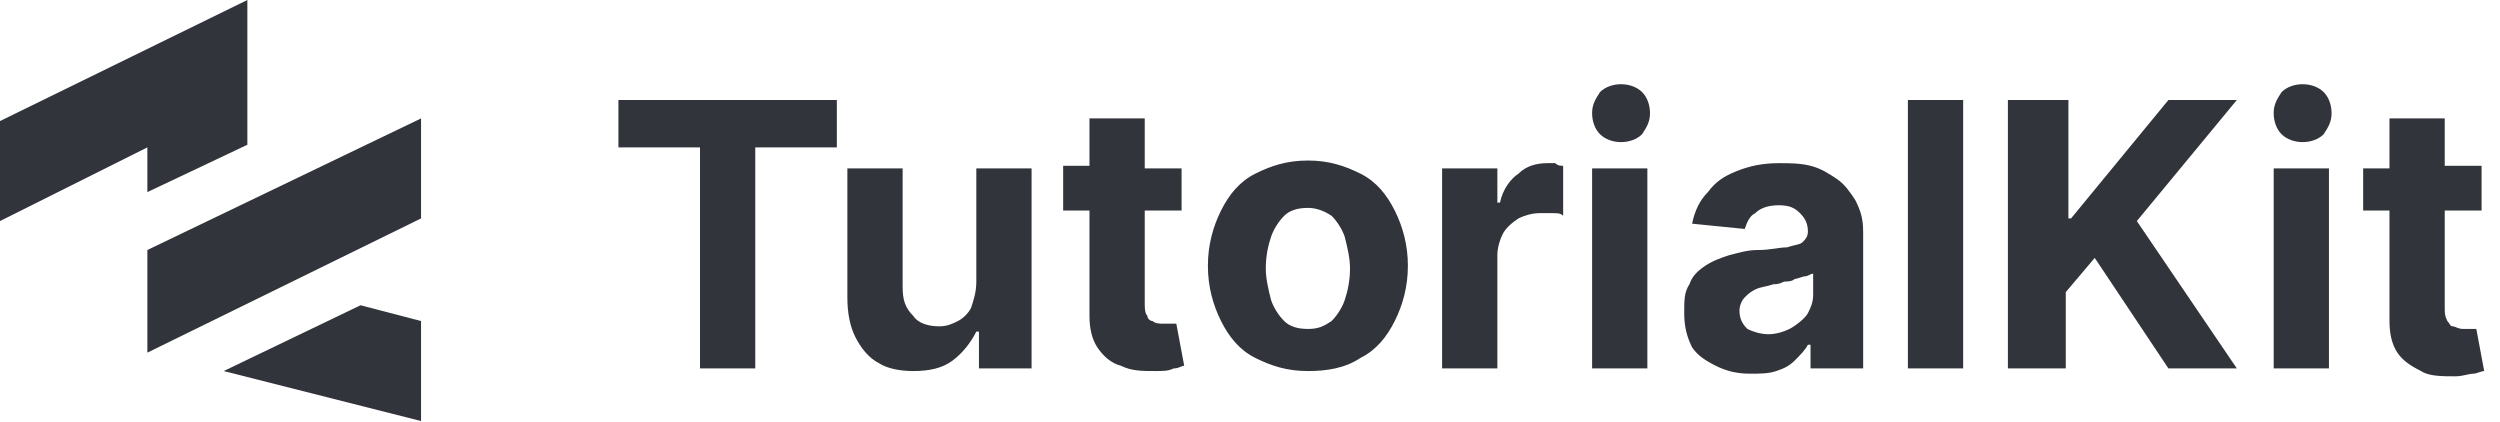
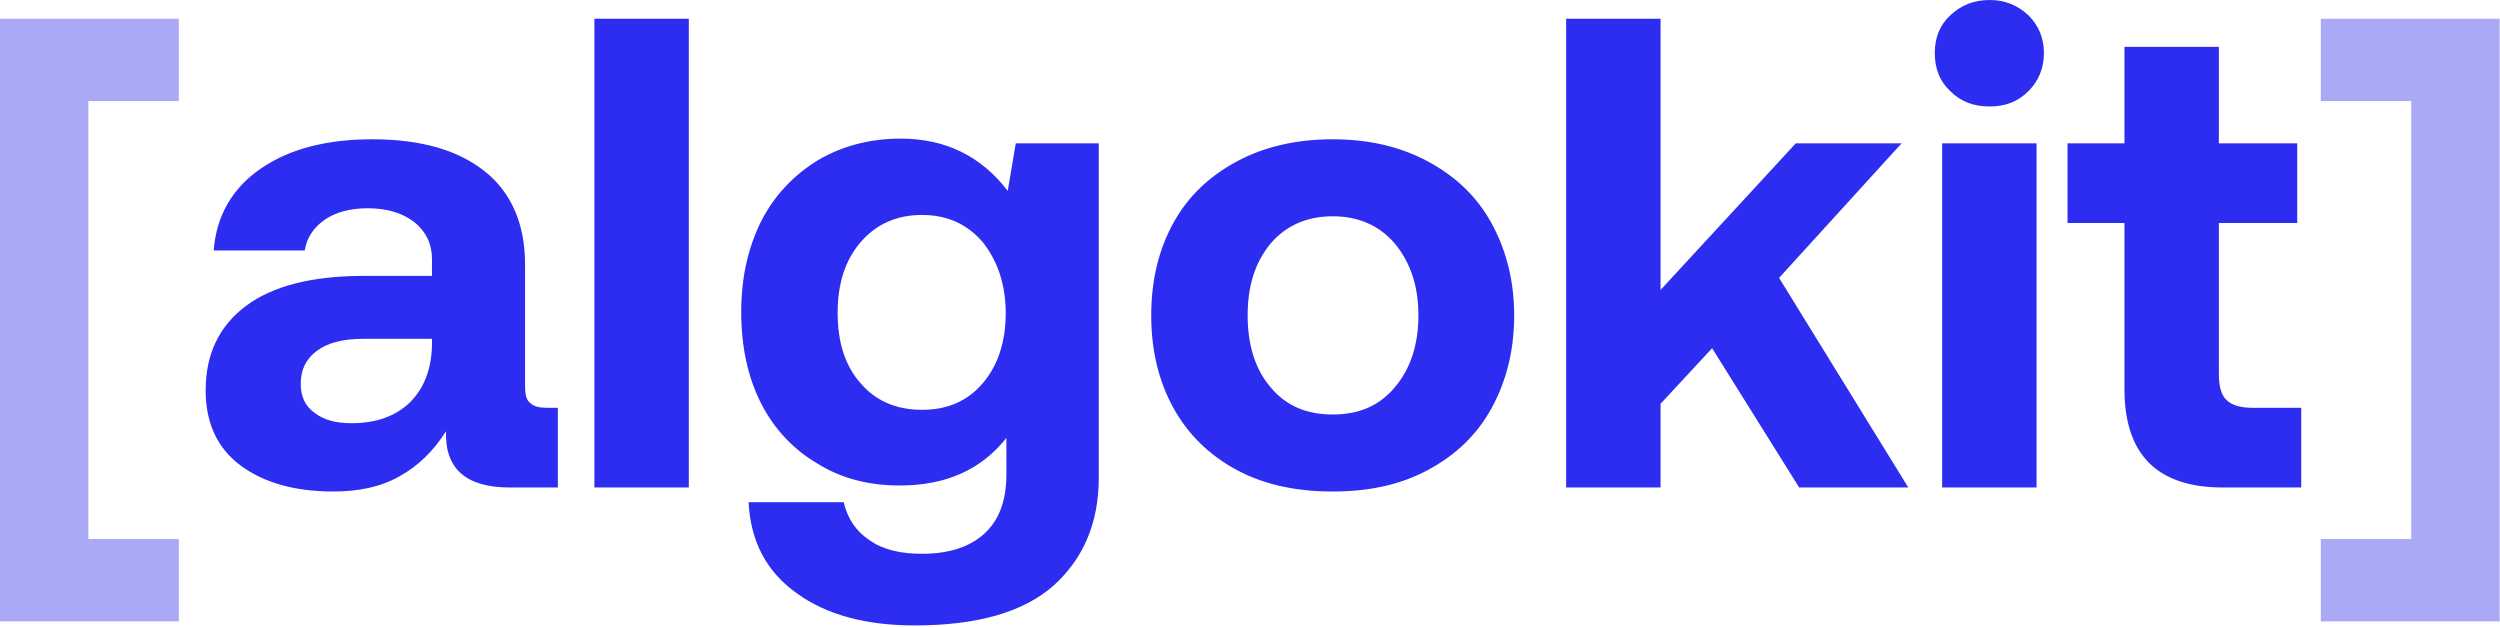
- <svg xmlns="http://www.w3.org/2000/svg" viewBox="0 0 95 16" fill="none">
-   <path d="M60.5 14V6.4H62.6V14H60.5ZM61.6 5.4C61.3 5.4 61 5.3 60.8 5.1C60.6 4.9 60.5 4.6 60.5 4.3C60.5 4 60.6 3.8 60.8 3.5C61 3.3 61.3 3.2 61.6 3.2C61.9 3.2 62.2 3.3 62.4 3.5C62.6 3.7 62.7 4 62.7 4.3C62.7 4.6 62.6 4.8 62.4 5.1C62.2 5.3 61.9 5.4 61.6 5.4ZM86.4 14V6.4H88.5V14H86.4ZM87.5 5.4C87.2 5.4 86.9 5.3 86.7 5.1C86.5 4.9 86.4 4.6 86.4 4.3C86.4 4 86.5 3.8 86.7 3.5C86.9 3.3 87.2 3.2 87.5 3.2C87.8 3.2 88.1 3.3 88.3 3.5C88.5 3.7 88.6 4 88.6 4.3C88.6 4.6 88.5 4.8 88.3 5.1C88.1 5.3 87.8 5.4 87.5 5.4ZM94.3 6.4V8H92.9V11.7C92.9 11.9 92.9 12 93 12.2C93.1 12.3 93.1 12.4 93.2 12.4C93.3 12.4 93.4 12.5 93.6 12.5C93.7 12.5 93.8 12.5 93.9 12.5C94 12.5 94.1 12.5 94.1 12.5L94.4 14.1C94.3 14.1 94.1 14.2 94 14.2C93.8 14.2 93.6 14.3 93.3 14.3C92.8 14.3 92.3 14.3 92 14.1C91.6 13.9 91.3 13.7 91.1 13.4C90.9 13.1 90.8 12.7 90.8 12.2V8H89.8V6.4H90.8V4.5H92.9V6.3H94.3V6.4ZM76.3 3.8V14H78.5V11.1L79.6 9.8L82.4 14H85L81.2 8.4L85 3.8H82.4L78.7 8.3H78.6V3.8H76.3ZM74.6 3.8V14H72.5V3.8H74.6ZM65.2 13.9C65.6 14.1 66 14.2 66.5 14.2C66.9 14.2 67.2 14.2 67.5 14.1C67.8 14 68 13.9 68.2 13.7C68.4 13.5 68.6 13.3 68.7 13.1H68.8V14H70.8V8.8C70.8 8.3 70.7 8 70.5 7.6C70.3 7.3 70.1 7 69.8 6.8C69.5 6.6 69.2 6.4 68.8 6.3C68.4 6.2 68 6.2 67.6 6.2C67 6.2 66.5 6.3 66 6.5C65.5 6.7 65.2 6.9 64.9 7.3C64.6 7.6 64.4 8 64.3 8.5L66.3 8.7C66.4 8.4 66.5 8.2 66.7 8.1C66.9 7.9 67.2 7.8 67.6 7.8C68 7.8 68.2 7.9 68.4 8.1C68.6 8.3 68.7 8.5 68.7 8.8C68.7 9 68.6 9.1 68.5 9.2C68.4 9.3 68.2 9.3 67.9 9.4C67.6 9.4 67.3 9.5 66.8 9.5C66.4 9.5 66.1 9.6 65.7 9.7C65.4 9.8 65.1 9.9 64.8 10.1C64.5 10.3 64.3 10.5 64.2 10.8C64 11.1 64 11.4 64 11.9C64 12.4 64.1 12.8 64.3 13.2C64.5 13.5 64.8 13.7 65.2 13.9ZM68 12.5C67.8 12.6 67.5 12.7 67.2 12.7C66.9 12.7 66.6 12.6 66.4 12.5C66.2 12.3 66.1 12.1 66.1 11.8C66.1 11.6 66.2 11.4 66.3 11.3C66.4 11.2 66.5 11.1 66.7 11C66.9 10.9 67.1 10.9 67.4 10.8C67.5 10.8 67.6 10.8 67.8 10.7C67.9 10.7 68.1 10.7 68.2 10.6C68.3 10.6 68.5 10.5 68.6 10.5C68.7 10.5 68.8 10.4 68.9 10.4V11.2C68.9 11.5 68.8 11.7 68.7 11.9C68.6 12.1 68.2 12.4 68 12.5ZM54.8 6.4V14H56.9V9.7C56.9 9.4 57 9.1 57.1 8.9C57.2 8.7 57.4 8.5 57.7 8.3C57.9 8.2 58.2 8.1 58.5 8.1C58.6 8.1 58.8 8.1 59 8.1C59.2 8.1 59.3 8.1 59.4 8.2V6.3C59.3 6.3 59.2 6.3 59.1 6.2C59 6.2 58.9 6.2 58.8 6.2C58.4 6.2 58 6.3 57.7 6.6C57.4 6.8 57.1 7.2 57 7.7H56.9V6.4H54.8ZM49.7 14.1C48.9 14.1 48.3 13.9 47.7 13.6C47.1 13.3 46.7 12.8 46.4 12.2C46.1 11.6 45.9 10.9 45.9 10.1C45.9 9.3 46.1 8.6 46.4 8C46.7 7.4 47.1 6.9 47.7 6.6C48.3 6.3 48.9 6.1 49.7 6.1C50.5 6.1 51.1 6.3 51.7 6.6C52.3 6.9 52.7 7.4 53 8C53.3 8.6 53.5 9.3 53.5 10.1C53.5 10.9 53.3 11.6 53 12.2C52.7 12.8 52.3 13.3 51.7 13.6C51.1 14 50.4 14.1 49.7 14.1ZM49.7 12.5C50.1 12.5 50.3 12.4 50.6 12.2C50.8 12 51 11.7 51.1 11.4C51.2 11.1 51.3 10.7 51.3 10.2C51.3 9.8 51.2 9.4 51.1 9C51 8.7 50.8 8.4 50.6 8.2C50.3 8 50 7.9 49.7 7.9C49.3 7.9 49 8 48.8 8.2C48.6 8.4 48.4 8.7 48.3 9C48.2 9.3 48.1 9.7 48.1 10.2C48.1 10.6 48.2 11 48.3 11.4C48.4 11.7 48.6 12 48.8 12.2C49 12.4 49.3 12.5 49.7 12.5ZM44.9 8V6.4H43.5V4.5H41.4V6.3H40.4V8H41.4V12C41.4 12.5 41.5 12.9 41.7 13.2C41.9 13.5 42.2 13.8 42.6 13.9C43 14.1 43.4 14.1 43.9 14.1C44.2 14.1 44.4 14.1 44.6 14C44.8 14 44.9 13.9 45 13.9L44.7 12.3C44.6 12.3 44.6 12.3 44.5 12.3C44.4 12.3 44.3 12.3 44.2 12.3C44.1 12.3 43.9 12.3 43.8 12.2C43.7 12.2 43.6 12.1 43.6 12C43.5 11.9 43.5 11.7 43.5 11.5V8H44.9ZM37.1 10.7V6.4H39.2V14H37.2V12.6H37.1C36.9 13 36.6 13.4 36.2 13.7C35.8 14 35.3 14.1 34.7 14.1C34.2 14.1 33.7 14 33.4 13.8C33 13.6 32.7 13.2 32.5 12.8C32.3 12.4 32.2 11.9 32.2 11.3V6.4H34.3V10.9C34.3 11.4 34.4 11.7 34.7 12C34.9 12.3 35.3 12.4 35.7 12.4C36 12.4 36.2 12.3 36.4 12.2C36.6 12.1 36.8 11.9 36.9 11.7C37 11.4 37.1 11.1 37.1 10.7ZM23.5 3.8V5.6H26.6V14H28.7V5.6H31.8V3.8H23.5Z" fill="#31343B" />
-   <path d="M0 4.6V8.4L5.6 5.6V7.3L9.4 5.5V0L0 4.6ZM5.6 9.5L16 4.5V8.3L5.6 13.4V9.5ZM13.7 11.6L8.5 14.1L16 16V12.2L13.7 11.6Z" fill="#31343B" />
+ <svg xmlns="http://www.w3.org/2000/svg" width="1848px" height="463px" viewBox="0 0 1848 463" version="1.1">
+   <g id="Page-1" stroke="none" stroke-width="1" fill="none" fill-rule="evenodd">
+     <g id="Algokit-blue" fill-rule="nonzero">
+       <path d="M-1.13686838e-13,13.859 L132.162,13.859 L132.162,74.743 L65.339,74.743 L65.339,398.465 L132.162,398.465 L132.162,459.349 L-1.13686838e-13,459.349 L-1.13686838e-13,13.859 Z M1847.726,459.349 L1715.556,459.349 L1715.556,398.465 L1782.386,398.465 L1782.386,74.743 L1715.556,74.743 L1715.556,13.859 L1847.726,13.859 L1847.726,459.349 Z" id="Shape" fill="#A9A9F6" />
+       <path d="M412.376,301.447 L412.376,360.351 L376.737,360.351 C344.563,360.351 328.723,346.491 329.713,318.772 C320.308,333.622 308.923,344.511 295.559,351.936 C281.699,359.856 265.364,363.321 246.555,363.321 C217.846,363.321 195.076,356.886 177.751,344.016 C160.427,331.147 152.012,312.337 152.012,288.578 C152.012,261.848 161.912,241.059 181.711,226.209 C201.511,211.36 230.715,203.935 268.829,203.935 L319.318,203.935 L319.318,191.56 C319.318,180.175 314.863,171.265 306.448,164.336 C297.539,157.406 286.154,153.941 271.799,153.941 C258.93,153.941 248.04,156.911 240.12,162.356 C231.705,168.296 226.755,175.72 225.27,185.125 L157.952,185.125 C159.932,159.386 171.812,139.091 192.601,124.737 C213.391,110.382 240.615,102.957 275.264,102.957 C310.903,102.957 338.623,110.877 358.422,126.717 C378.222,142.556 388.122,165.821 388.122,195.52 L388.122,285.113 C388.122,291.548 389.111,296.003 392.081,297.982 C394.556,300.457 398.516,301.447 404.456,301.447 L412.376,301.447 Z M319.318,250.464 L268.334,250.464 C253.485,250.464 242.1,253.434 234.18,259.373 C226.26,265.313 222.3,273.233 222.3,283.628 C222.3,292.538 225.27,299.962 232.2,304.912 C239.13,310.357 248.04,312.832 259.92,312.832 C277.739,312.832 292.094,307.882 302.984,297.487 C313.378,287.093 318.823,273.233 319.318,255.413 L319.318,250.464 Z M439.376,13.859 L509.169,13.859 L509.169,360.351 L439.376,360.351 L439.376,13.859 Z M812.226,105.927 L812.226,352.926 C812.226,386.585 800.846,412.82 779.066,432.619 C756.796,452.419 722.636,462.319 676.106,462.319 C639.976,462.319 610.766,454.399 588.986,438.559 C566.716,422.72 554.836,400.445 553.351,371.241 L623.636,371.241 C626.606,383.615 633.046,393.02 642.946,399.455 C652.846,406.385 665.716,409.355 681.556,409.355 C701.356,409.355 716.696,404.405 727.586,394.505 C738.476,384.605 743.926,370.251 743.926,350.451 L743.926,323.722 C725.116,347.481 698.876,358.866 665.216,358.866 C642.446,358.866 622.646,353.916 604.826,343.026 C587.006,332.632 572.655,317.782 562.756,298.477 C552.856,279.173 547.906,256.403 547.906,230.664 C547.906,205.42 552.856,183.145 562.756,163.346 C572.655,144.041 587.006,129.191 604.826,118.302 C622.646,107.907 642.946,102.462 665.716,102.462 C698.876,102.462 725.116,115.332 744.916,141.071 L750.856,105.927 L812.226,105.927 Z M726.596,283.133 C737.486,270.263 743.426,252.939 743.426,231.654 C743.426,210.37 737.486,193.045 726.596,179.185 C715.216,165.821 700.366,158.891 681.556,158.891 C662.746,158.891 647.396,165.821 636.016,179.185 C624.626,192.55 619.186,209.875 619.186,231.159 C619.186,252.939 624.626,270.263 636.016,283.133 C647.396,296.498 662.746,302.932 681.556,302.932 C700.366,302.932 715.216,296.498 726.596,283.133 Z M914.346,347.481 C894.056,336.592 878.216,321.247 867.326,301.447 C856.436,281.648 850.986,258.878 850.986,233.139 C850.986,207.4 856.436,184.63 867.326,164.831 C878.216,145.031 894.056,130.181 914.346,119.292 C934.646,108.402 958.406,102.957 985.136,102.957 C1011.856,102.957 1035.126,108.402 1055.416,119.292 C1075.716,130.181 1091.556,145.031 1102.446,164.831 C1113.336,184.63 1119.276,207.4 1119.276,233.139 C1119.276,259.373 1113.336,282.143 1102.446,301.942 C1091.556,321.742 1075.716,336.592 1055.416,347.481 C1035.126,358.371 1011.856,363.321 985.136,363.321 C958.406,363.321 934.646,358.371 914.346,347.481 Z M1031.166,286.103 C1042.546,272.738 1048.486,254.918 1048.486,233.139 C1048.486,211.36 1042.546,194.035 1031.166,180.175 C1019.776,166.811 1004.436,159.881 985.136,159.881 C965.826,159.881 950.486,166.811 939.096,180.175 C927.716,194.035 922.266,211.36 922.266,233.139 C922.266,254.918 927.716,272.738 939.096,286.103 C950.486,299.962 965.826,306.397 985.136,306.397 C1004.436,306.397 1019.776,299.962 1031.166,286.103 Z M1157.686,13.859 L1227.486,13.859 L1227.486,214.329 L1327.466,105.927 L1405.676,105.927 L1315.096,205.42 L1410.626,360.351 L1329.946,360.351 L1265.596,257.393 L1227.486,298.477 L1227.486,360.351 L1157.686,360.351 L1157.686,13.859 Z M1499.486,11.384 C1506.916,18.809 1510.876,28.214 1510.876,39.104 C1510.876,50.488 1506.916,59.893 1499.486,67.318 C1491.566,75.238 1482.166,78.703 1470.776,78.703 C1458.896,78.703 1449.496,75.238 1441.576,67.318 C1433.656,59.893 1430.196,50.488 1430.196,39.104 C1430.196,28.214 1433.656,18.809 1441.576,11.384 C1449.496,3.959 1458.896,0 1470.776,0 C1482.166,0 1491.566,3.959 1499.486,11.384 Z M1435.636,105.927 L1505.426,105.927 L1505.426,360.351 L1435.636,360.351 L1435.636,105.927 Z M1570.396,164.831 L1528.326,164.831 L1528.326,105.927 L1570.396,105.927 L1570.396,34.649 L1640.196,34.649 L1640.196,105.927 L1698.106,105.927 L1698.106,164.831 L1640.196,164.831 L1640.196,276.203 C1640.196,285.113 1641.676,291.548 1645.636,295.508 C1649.596,299.467 1656.036,301.447 1664.946,301.447 L1701.076,301.447 L1701.076,360.351 L1643.166,360.351 C1594.656,360.351 1570.396,336.097 1570.396,287.588 L1570.396,164.831 Z" id="Shape" fill="#2D2DF1" />
+     </g>
+   </g>
</svg>
